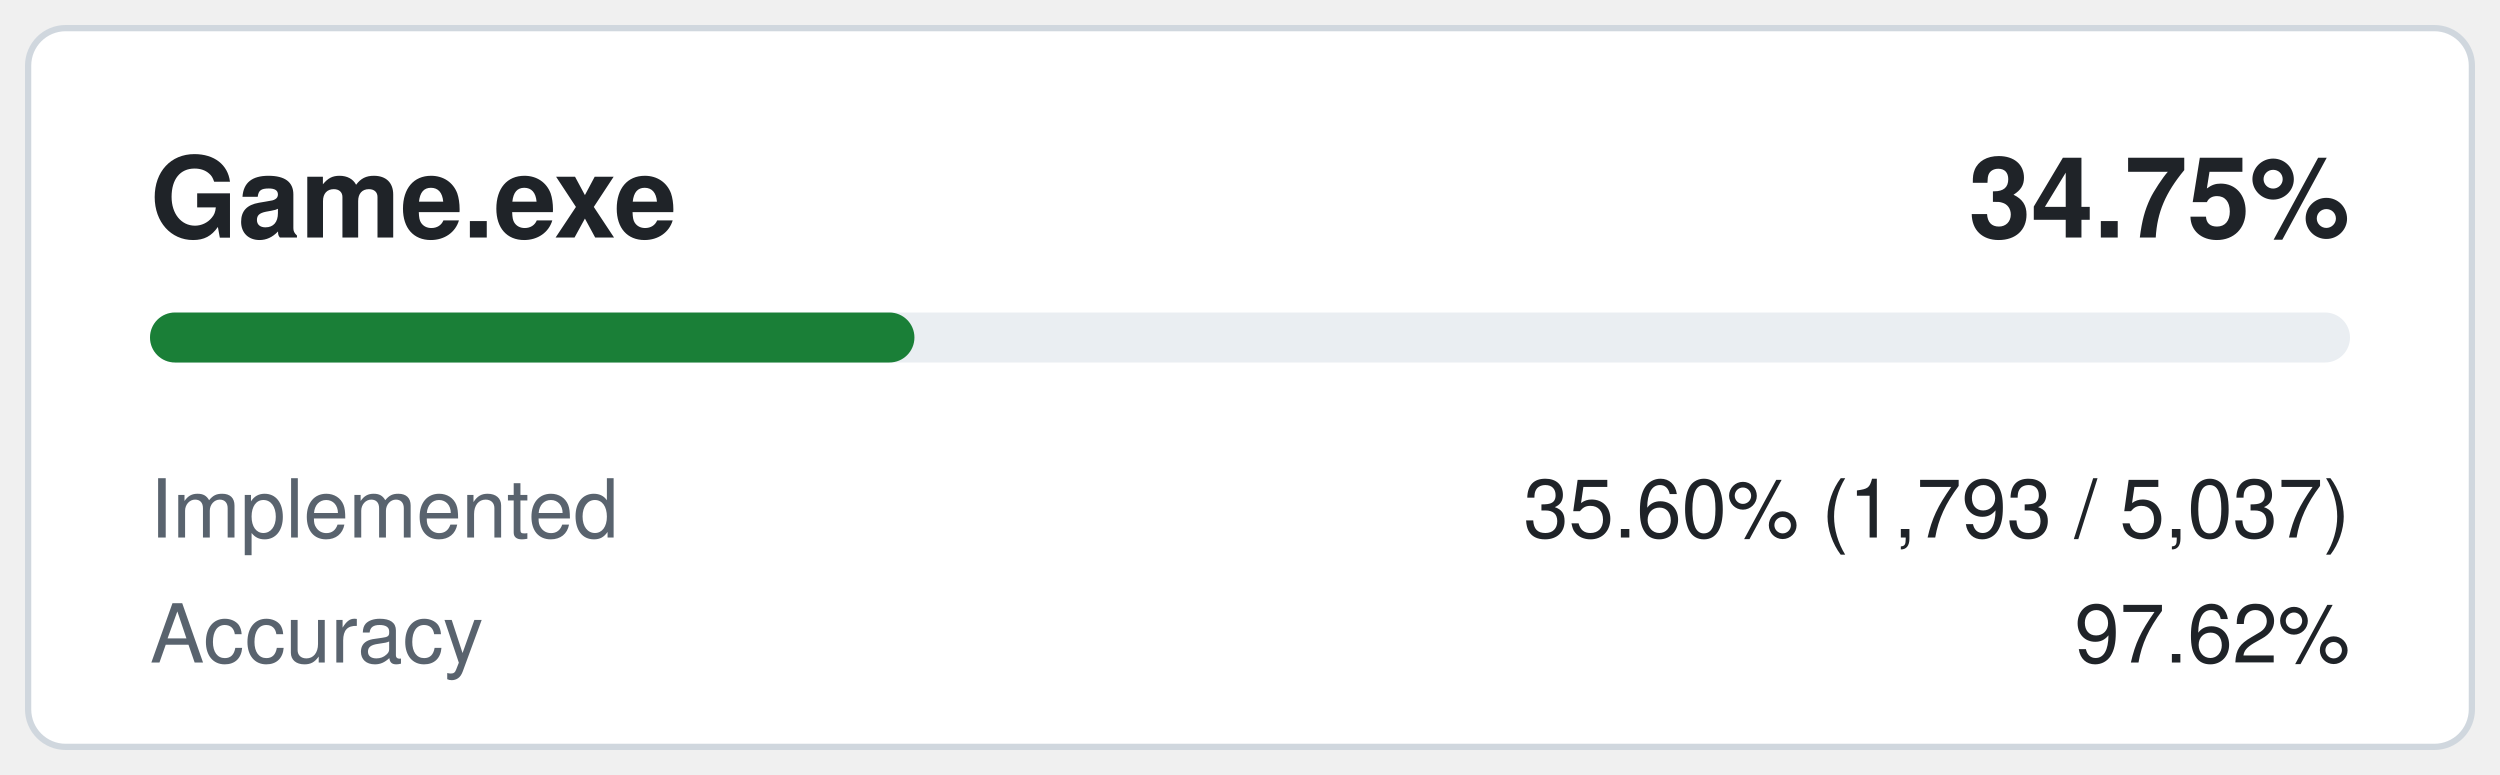
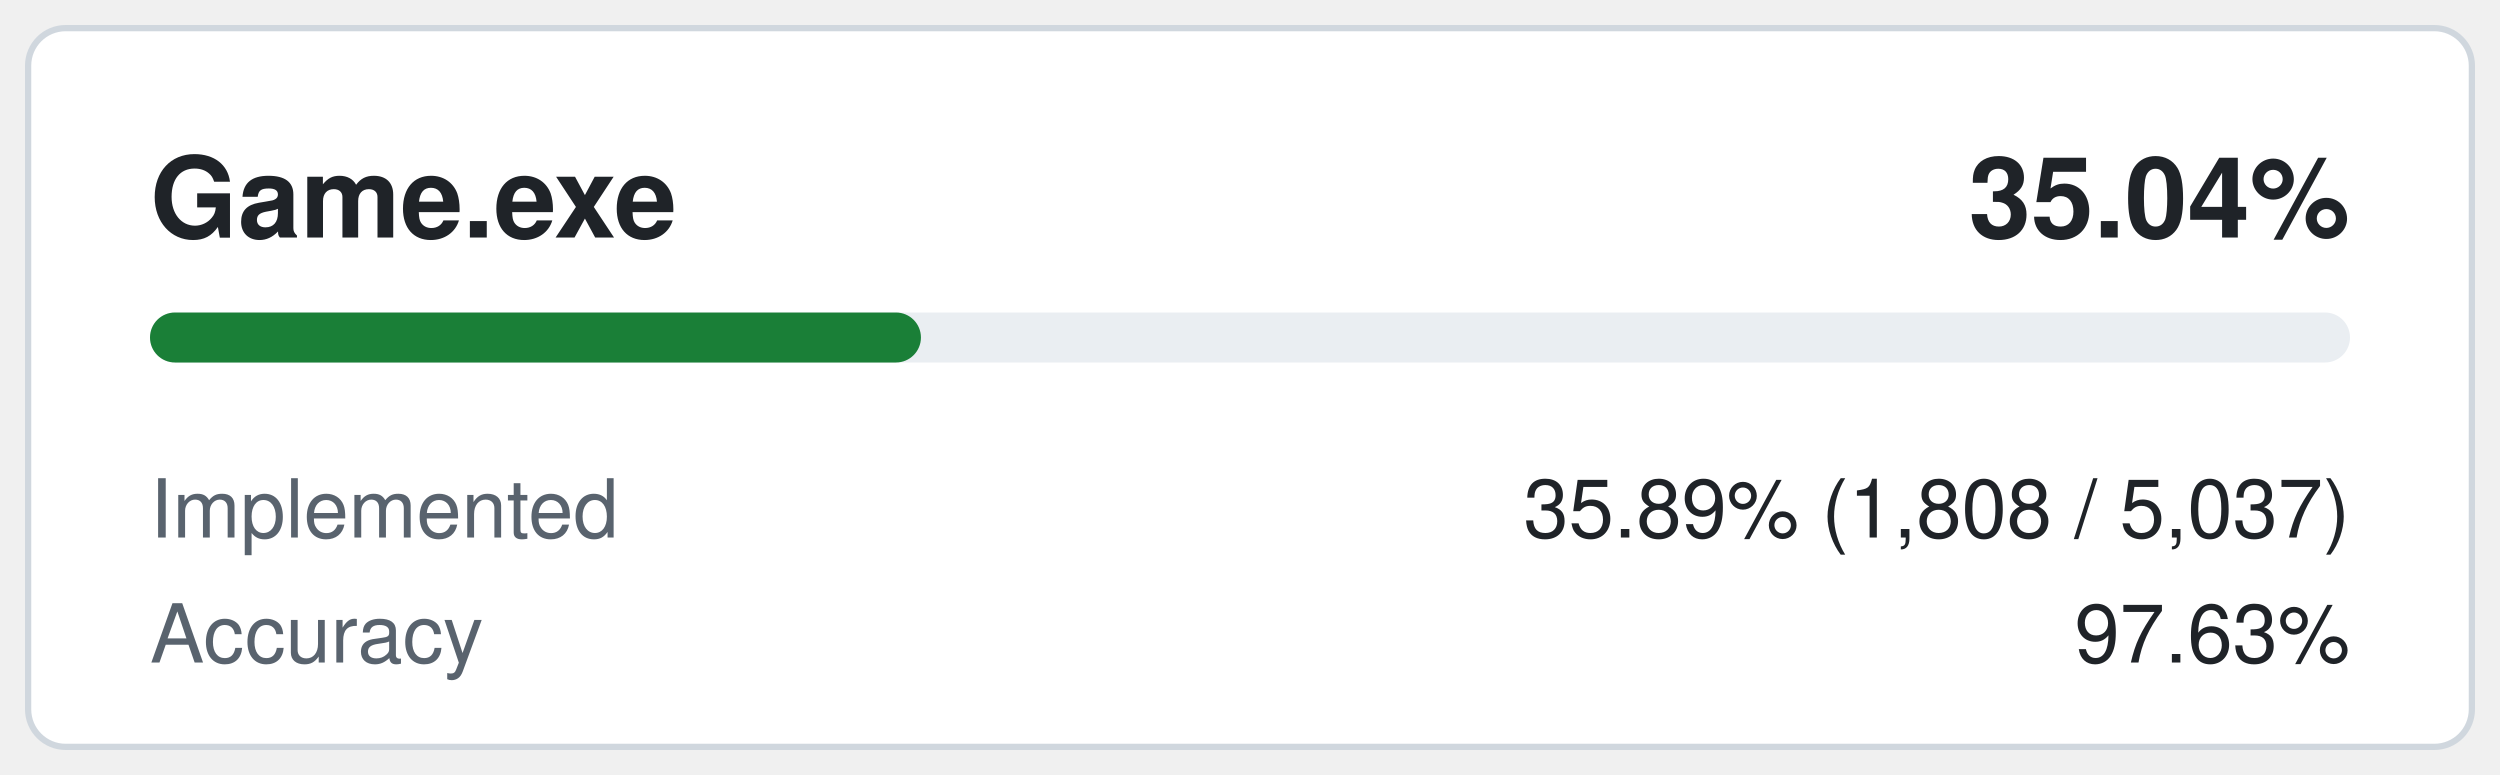
- <svg xmlns="http://www.w3.org/2000/svg" width="400" height="124" viewBox="0 0 400 124" role="img" aria-label="Game.exe: 34.75% decompiled">
+ <svg xmlns="http://www.w3.org/2000/svg" width="400" height="124" viewBox="0 0 400 124" role="img" aria-label="Game.exe: 35.04% decompiled">
  <style>
  .card { fill: #ffffff; stroke: #d0d7de; }
  .track { fill: #eaeef2; }
  .bar { fill: #1a7f37; }
  text { font-family: -apple-system, BlinkMacSystemFont, "Segoe UI", Helvetica, Arial, sans-serif; fill: #1f2328; font-variant-numeric: tabular-nums; }
  .muted { fill: #59636e; }
  @media (prefers-color-scheme: dark) {
    .card { fill: #0d1117; stroke: #3d444d; }
    .track { fill: #262c36; }
    .bar { fill: #3fb950; }
    text { fill: #f0f6fc; }
    .muted { fill: #9198a1; }
  }
</style>
  <rect class="card" x="4.5" y="4.5" width="391" height="115" rx="6" />
  <text x="24" y="38" font-size="18" font-weight="600">Game.exe</text>
-   <text x="376" y="38" font-size="18" font-weight="600" text-anchor="end">34.75%</text>
+   <text x="376" y="38" font-size="18" font-weight="600" text-anchor="end">35.04%</text>
  <rect class="track" x="24" y="50" width="352" height="8" rx="4" />
-   <rect class="bar" x="24" y="50" width="122.31" height="8" rx="4" />
+   <rect class="bar" x="24" y="50" width="123.35" height="8" rx="4" />
  <text class="muted" x="24" y="86" font-size="13">Implemented</text>
-   <text x="376" y="86" font-size="13" text-anchor="end">35.60% (1,793 / 5,037)</text>
+   <text x="376" y="86" font-size="13" text-anchor="end">35.89% (1,808 / 5,037)</text>
  <text class="muted" x="24" y="106" font-size="13">Accuracy</text>
-   <text x="376" y="106" font-size="13" text-anchor="end">97.62%</text>
+   <text x="376" y="106" font-size="13" text-anchor="end">97.63%</text>
</svg>
